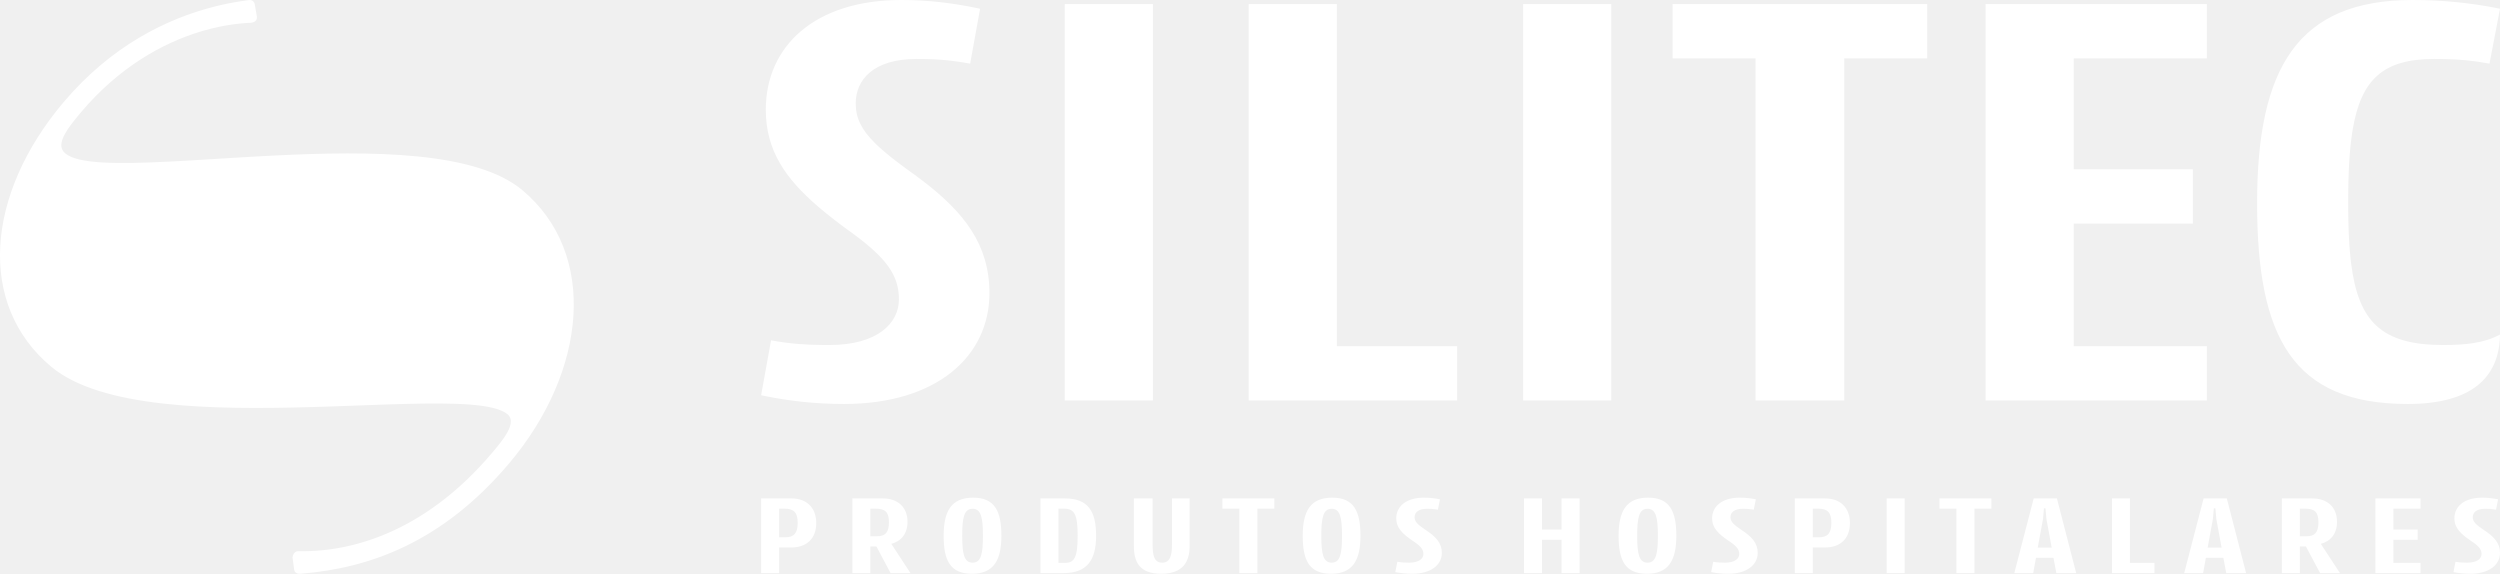
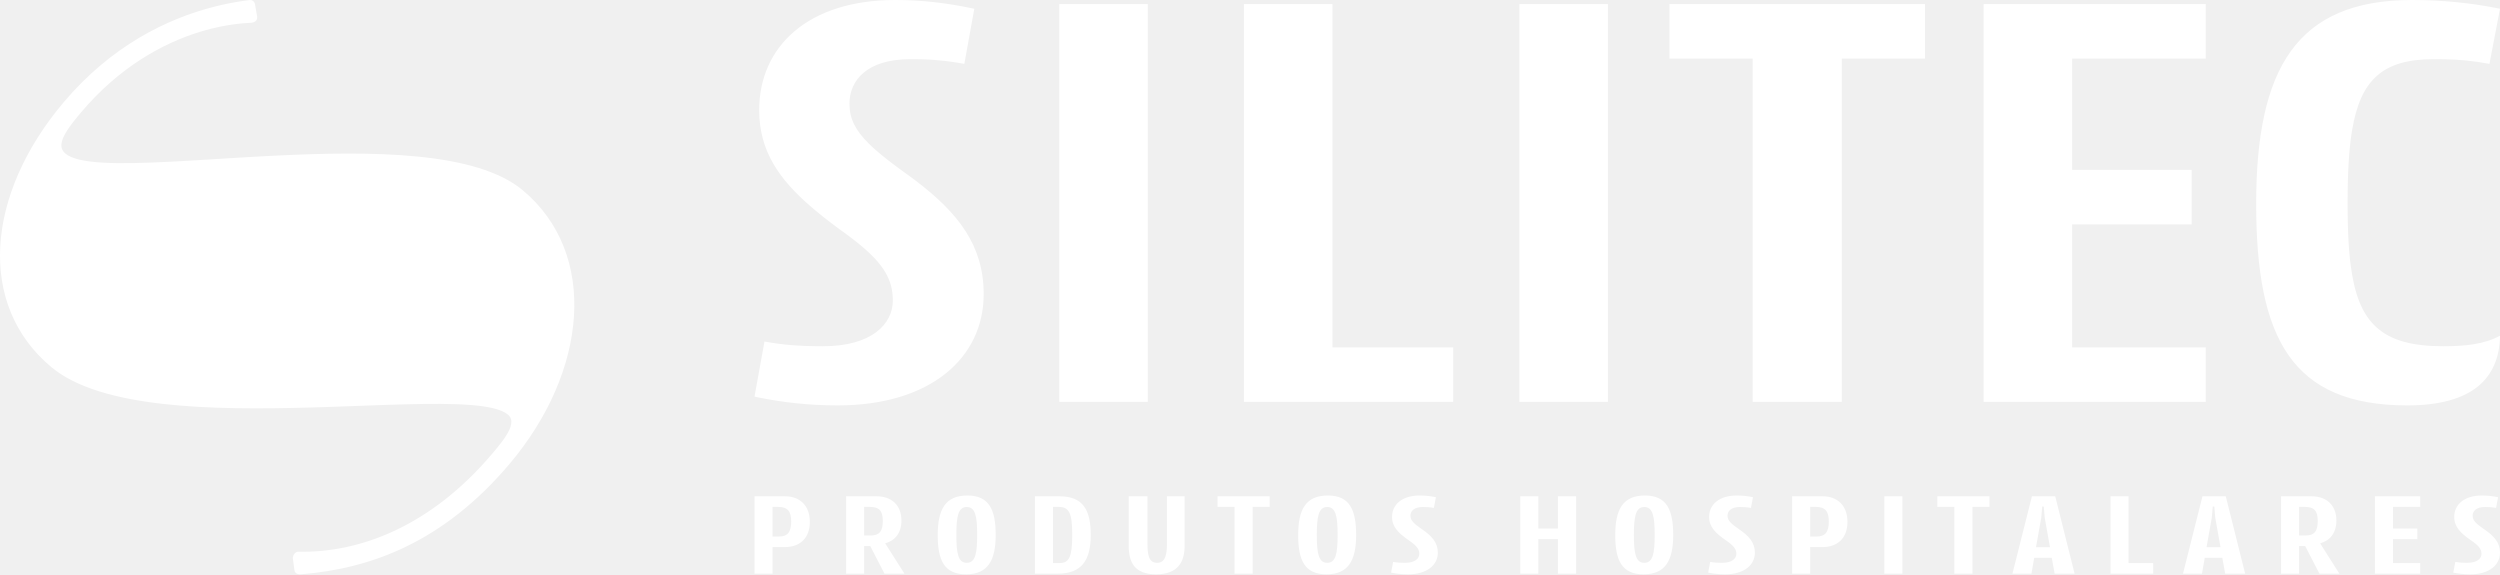
- <svg xmlns="http://www.w3.org/2000/svg" width="427px" height="98px" viewBox="0 0 427 98" version="1.1">
-   <g id="Fonte-/-Curvas" stroke="none" stroke-width="1" fill="none" fill-rule="evenodd">
-     <g id="02-Curvas-(horizontal)" transform="translate(-183, -257)" fill="#FFFFFF" fill-rule="nonzero">
-       <path d="M269.966,336.135 C283.286,320.365 285.172,300.276 272.184,289.45 C264.247,282.834 246.499,282.738 229.857,283.565 L227.866,283.668 L227.866,283.668 L225.89,283.778 L225.89,283.778 L222.962,283.951 L222.962,283.951 L217.293,284.298 L217.293,284.298 L215.473,284.406 L215.473,284.406 L213.695,284.507 L213.695,284.507 L211.964,284.599 C203.145,285.045 196.345,285.028 194.168,283.213 C193.044,282.276 193.385,280.913 194.491,279.209 L194.677,278.93 C194.709,278.883 194.742,278.836 194.775,278.788 L194.98,278.5 C195.015,278.452 195.051,278.403 195.087,278.354 L195.424,277.907 L195.424,277.907 L195.663,277.602 L195.663,277.602 L195.91,277.291 L195.91,277.291 L196.299,276.815 L196.299,276.815 L196.846,276.161 L196.846,276.161 C203.268,268.557 210.653,264.392 217.235,262.397 L217.814,262.227 C218.678,261.979 219.528,261.77 220.359,261.594 L220.91,261.482 L220.91,261.482 L221.455,261.38 C221.816,261.316 222.173,261.258 222.526,261.206 L223.051,261.133 C223.138,261.122 223.225,261.111 223.311,261.1 L223.826,261.041 C223.912,261.032 223.997,261.023 224.081,261.015 L224.585,260.969 C224.752,260.955 224.917,260.943 225.081,260.932 L225.569,260.903 C225.65,260.899 225.73,260.895 225.81,260.892 C226.694,260.815 226.921,260.352 226.875,259.825 L226.512,257.731 C226.481,257.38 226.081,256.883 225.469,257.025 L224.915,257.098 L224.915,257.098 L224.354,257.178 L224.354,257.178 L223.786,257.267 L223.786,257.267 L223.211,257.363 C223.115,257.38 223.018,257.397 222.922,257.414 L222.337,257.524 L222.337,257.524 L221.747,257.641 L221.747,257.641 L221.15,257.768 C221.05,257.79 220.95,257.812 220.85,257.835 L220.245,257.975 L220.245,257.975 L219.636,258.125 C211.471,260.19 201.982,264.84 193.844,274.474 C180.524,290.243 179.061,309.056 191.76,319.642 C200.215,326.689 219.045,327.016 236.162,326.529 L238.129,326.47 L238.129,326.47 L240.076,326.405 L240.076,326.405 L242.952,326.303 L242.952,326.303 L247.59,326.135 L247.59,326.135 L249.378,326.075 C249.673,326.065 249.966,326.056 250.257,326.047 L251.978,325.998 C260.744,325.767 267.496,325.933 269.673,327.748 C270.695,328.6 270.265,329.958 269.266,331.488 L269.089,331.752 L269.089,331.752 L268.902,332.018 L268.902,332.018 L268.707,332.288 L268.707,332.288 L268.502,332.559 L268.502,332.559 L268.291,332.833 L268.291,332.833 L267.851,333.383 L267.851,333.383 L267.278,334.075 L267.278,334.075 L267.045,334.352 L267.045,334.352 C256.47,346.872 244.298,351.384 233.847,351.141 C233.316,351.187 233.009,351.745 232.959,352.192 L233.226,354.206 C233.256,354.557 233.48,355.069 234.365,354.992 C246.138,354.058 258.583,349.611 269.966,336.135 Z M313,354.887 L316.071,354.887 L316.071,350.51 L318.165,350.51 C320.687,350.51 322.415,349.064 322.415,346.358 C322.415,343.634 320.687,342.132 318.206,342.132 L313,342.132 L313,354.887 Z M319.243,346.302 C319.243,348.049 318.613,348.763 317.189,348.763 L316.071,348.763 L316.071,343.879 L316.986,343.879 C318.613,343.879 319.243,344.555 319.243,346.302 Z M333.793,342.132 L328.587,342.132 L328.587,354.887 L331.658,354.887 L331.658,350.341 L332.695,350.341 L335.115,354.887 L338.511,354.887 L335.237,349.89 C336.925,349.439 338.002,348.162 338.002,346.133 C338.002,343.559 336.274,342.132 333.793,342.132 Z M334.83,346.208 C334.83,347.974 334.179,348.594 332.776,348.594 L331.658,348.594 L331.658,343.879 L332.573,343.879 C334.2,343.879 334.83,344.48 334.83,346.208 Z M347.347,348.5 C347.347,345.457 347.652,343.897 349.116,343.897 C350.58,343.897 350.885,345.457 350.885,348.5 C350.885,351.562 350.58,353.103 349.116,353.103 C347.652,353.103 347.347,351.562 347.347,348.5 Z M344.174,348.519 C344.174,352.689 345.272,355 349.014,355 C352.715,355 354.037,352.689 354.037,348.519 C354.037,344.329 352.919,342 349.218,342 C345.455,342 344.174,344.329 344.174,348.519 Z M370.214,348.519 C370.214,344.329 368.851,342.132 364.906,342.132 L364.703,342.132 L360.717,342.132 L360.717,354.887 L364.642,354.887 C368.648,354.887 370.214,352.689 370.214,348.519 Z M364.703,343.879 C366.513,343.879 367.062,344.799 367.062,348.519 C367.062,352.182 366.513,353.14 364.906,353.14 L363.788,353.14 L363.788,343.879 L364.703,343.879 Z M376.67,350.266 C376.67,352.952 377.606,355 381.327,355 C385.049,355 386.187,352.952 386.187,350.266 L386.187,342.132 L383.178,342.132 L383.178,349.834 C383.178,351.694 382.954,353.103 381.49,353.103 C380.046,353.103 379.863,351.694 379.863,349.834 L379.863,342.132 L376.67,342.132 L376.67,350.266 Z M391.79,343.879 L394.678,343.879 L394.678,354.887 L397.769,354.887 L397.769,343.879 L400.656,343.879 L400.656,342.132 L391.79,342.132 L391.79,343.879 Z M408.679,348.5 C408.679,345.457 408.984,343.897 410.448,343.897 C411.912,343.897 412.217,345.457 412.217,348.5 C412.217,351.562 411.912,353.103 410.448,353.103 C408.984,353.103 408.679,351.562 408.679,348.5 Z M405.506,348.519 C405.506,352.689 406.604,355 410.346,355 C414.047,355 415.369,352.689 415.369,348.519 C415.369,344.329 414.25,342 410.549,342 C406.787,342 405.506,344.329 405.506,348.519 Z M426.198,342 C423.188,342 421.48,343.484 421.48,345.532 C421.48,347.185 422.578,348.199 424.286,349.364 C425.628,350.247 426.116,350.811 426.116,351.637 C426.116,352.389 425.384,353.103 423.696,353.103 C423.025,353.103 422.456,353.084 421.663,352.952 L421.317,354.718 C422.171,354.887 423.127,355 424.205,355 C427.418,355 429.268,353.478 429.268,351.431 C429.268,349.74 428.231,348.65 426.482,347.504 C425.14,346.603 424.611,346.095 424.611,345.325 C424.611,344.574 425.221,343.897 426.726,343.897 C427.316,343.897 427.804,343.916 428.597,344.048 L428.943,342.282 C428.089,342.113 427.214,342 426.198,342 Z M446.37,349.195 L449.705,349.195 L449.705,354.887 L452.796,354.887 L452.796,342.132 L449.705,342.132 L449.705,347.448 L446.37,347.448 L446.37,342.132 L443.3,342.132 L443.3,354.887 L446.37,354.887 L446.37,349.195 Z M462.629,348.5 C462.629,345.457 462.934,343.897 464.398,343.897 C465.862,343.897 466.167,345.457 466.167,348.5 C466.167,351.562 465.862,353.103 464.398,353.103 C462.934,353.103 462.629,351.562 462.629,348.5 Z M459.456,348.519 C459.456,352.689 460.554,355 464.296,355 C467.997,355 469.319,352.689 469.319,348.519 C469.319,344.329 468.201,342 464.499,342 C460.737,342 459.456,344.329 459.456,348.519 Z M480.148,342 C477.138,342 475.43,343.484 475.43,345.532 C475.43,347.185 476.528,348.199 478.236,349.364 C479.578,350.247 480.066,350.811 480.066,351.637 C480.066,352.389 479.334,353.103 477.646,353.103 C476.975,353.103 476.406,353.084 475.613,352.952 L475.267,354.718 C476.121,354.887 477.077,355 478.155,355 C481.368,355 483.218,353.478 483.218,351.431 C483.218,349.74 482.181,348.65 480.432,347.504 C479.09,346.603 478.561,346.095 478.561,345.325 C478.561,344.574 479.172,343.897 480.676,343.897 C481.266,343.897 481.754,343.916 482.547,344.048 L482.893,342.282 C482.039,342.113 481.164,342 480.148,342 Z M489.553,354.887 L492.623,354.887 L492.623,350.51 L494.718,350.51 C497.24,350.51 498.968,349.064 498.968,346.358 C498.968,343.634 497.24,342.132 494.759,342.132 L489.553,342.132 L489.553,354.887 Z M495.796,346.302 C495.796,348.049 495.165,348.763 493.742,348.763 L492.623,348.763 L492.623,343.879 L493.539,343.879 C495.165,343.879 495.796,344.555 495.796,346.302 Z M508.312,342.132 L505.242,342.132 L505.242,354.887 L508.312,354.887 L508.312,342.132 Z M514.26,343.879 L517.148,343.879 L517.148,354.887 L520.239,354.887 L520.239,343.879 L523.127,343.879 L523.127,342.132 L514.26,342.132 L514.26,343.879 Z M530.356,342.132 L527.041,354.887 L530.275,354.887 L530.742,352.276 L533.732,352.276 L534.22,354.887 L537.616,354.887 L534.321,342.132 L530.356,342.132 Z M531.942,345.663 L532.105,343.822 L532.369,343.822 L532.532,345.663 L533.427,350.529 L531.047,350.529 L531.942,345.663 Z M546.797,342.132 L543.727,342.132 L543.727,354.887 L550.986,354.887 L550.986,353.14 L546.797,353.14 L546.797,342.132 Z M559.375,342.132 L556.06,354.887 L559.293,354.887 L559.761,352.276 L562.75,352.276 L563.239,354.887 L566.635,354.887 L563.34,342.132 L559.375,342.132 Z M560.961,345.663 L561.124,343.822 L561.388,343.822 L561.551,345.663 L562.445,350.529 L560.066,350.529 L560.961,345.663 Z M577.951,342.132 L572.745,342.132 L572.745,354.887 L575.816,354.887 L575.816,350.341 L576.853,350.341 L579.273,354.887 L582.669,354.887 L579.395,349.89 C581.083,349.439 582.161,348.162 582.161,346.133 C582.161,343.559 580.432,342.132 577.951,342.132 Z M578.988,346.208 C578.988,347.974 578.338,348.594 576.934,348.594 L575.816,348.594 L575.816,343.879 L576.731,343.879 C578.358,343.879 578.988,344.48 578.988,346.208 Z M596.426,342.132 L588.719,342.132 L588.719,354.887 L596.426,354.887 L596.426,353.14 L591.79,353.14 L591.79,349.195 L595.938,349.195 L595.938,347.448 L591.79,347.448 L591.79,343.879 L596.426,343.879 L596.426,342.132 Z M606.929,342 C603.92,342 602.212,343.484 602.212,345.532 C602.212,347.185 603.31,348.199 605.018,349.364 C606.36,350.247 606.848,350.811 606.848,351.637 C606.848,352.389 606.116,353.103 604.428,353.103 C603.757,353.103 603.188,353.084 602.395,352.952 L602.049,354.718 C602.903,354.887 603.859,355 604.936,355 C608.149,355 610,353.478 610,351.431 C610,349.74 608.963,348.65 607.214,347.504 C605.872,346.603 605.343,346.095 605.343,345.325 C605.343,344.574 605.953,343.897 607.458,343.897 C608.048,343.897 608.536,343.916 609.329,344.048 L609.675,342.282 C608.821,342.113 607.946,342 606.929,342 Z M336.936,257 C341.629,257 345.704,257.53 349.659,258.34 L350.399,258.496 L348.704,267.868 C347.82,267.71 347.013,267.582 346.26,267.479 L345.381,267.368 C344.668,267.284 343.999,267.223 343.351,267.179 L342.582,267.134 C342.328,267.122 342.076,267.111 341.824,267.103 L341.069,267.084 L341.069,267.084 L340.306,267.074 L340.306,267.074 L339.529,267.071 L339.529,267.071 C332.148,267.071 329.156,270.66 329.156,274.649 C329.156,277.165 330.138,279.152 332.428,281.424 L332.872,281.853 C332.949,281.925 333.027,281.998 333.106,282.071 L333.598,282.512 C333.852,282.736 334.117,282.962 334.395,283.193 L334.967,283.662 C335.065,283.741 335.164,283.82 335.265,283.9 L335.887,284.388 L335.887,284.388 L336.542,284.89 L336.542,284.89 L337.232,285.407 L337.232,285.407 L338.332,286.215 L338.332,286.215 L338.751,286.514 L338.751,286.514 L339.572,287.111 L339.572,287.111 L340.37,287.707 C347.708,293.267 351.995,298.816 351.995,307.055 C351.995,317.923 342.919,326 327.162,326 C322.17,326 317.711,325.466 313.703,324.651 L313,324.504 L314.695,315.132 C318.153,315.752 320.743,315.9 323.588,315.925 L324.669,315.929 L324.669,315.929 C332.946,315.929 336.537,312.14 336.537,308.152 C336.537,304.608 334.975,301.975 330.906,298.624 L330.308,298.141 L330.308,298.141 L329.675,297.646 L329.675,297.646 L329.006,297.14 L329.006,297.14 L328.302,296.62 L328.302,296.62 L327.561,296.087 L327.561,296.087 L326.759,295.491 C326.628,295.392 326.496,295.293 326.366,295.194 L325.594,294.604 C325.467,294.506 325.34,294.408 325.215,294.311 L324.472,293.724 C324.35,293.627 324.229,293.53 324.109,293.432 L323.398,292.848 L323.398,292.848 L322.708,292.265 C317.162,287.498 313.798,282.68 313.798,275.746 C313.798,264.877 322.175,257 336.936,257 Z M595.04,257 C600.346,257 605.202,257.54 609.351,258.363 L610,258.496 L608.205,267.868 C605.213,267.317 602.967,267.139 600.633,267.089 L599.692,267.075 C599.534,267.073 599.375,267.072 599.215,267.072 L598.73,267.071 C590.042,267.071 586.265,270.586 584.831,279.179 L584.717,279.907 L584.717,279.907 L584.613,280.658 L584.613,280.658 L584.52,281.434 C584.505,281.565 584.491,281.697 584.477,281.83 L584.398,282.642 C584.386,282.779 584.374,282.918 584.362,283.057 L584.297,283.906 L584.297,283.906 L584.241,284.779 C584.233,284.926 584.224,285.075 584.216,285.225 L584.173,286.135 C584.167,286.289 584.16,286.444 584.155,286.6 L584.123,287.549 L584.123,287.549 L584.099,288.523 L584.099,288.523 L584.083,289.522 L584.083,289.522 L584.071,291.071 L584.071,291.071 L584.071,292.126 L584.071,292.126 L584.077,293.159 L584.077,293.159 L584.09,294.165 C584.093,294.331 584.096,294.495 584.1,294.659 L584.124,295.627 L584.124,295.627 L584.156,296.57 C584.162,296.725 584.169,296.879 584.175,297.031 L584.22,297.936 L584.22,297.936 L584.273,298.816 C584.283,298.96 584.293,299.104 584.304,299.246 L584.371,300.089 C584.408,300.504 584.448,300.91 584.491,301.307 L584.584,302.089 C585.848,311.968 589.805,315.929 600.326,315.929 C603.916,315.929 607.307,315.63 610,314.134 C609.9,321.513 605.113,326 594.242,326 C574.595,326 568.512,314.633 568.512,291.699 C568.512,268.666 575.393,257 595.04,257 Z M379.92,257.698 L379.92,325.402 L364.86,325.402 L364.86,257.698 L379.92,257.698 Z M411.335,257.698 L411.335,316.129 L431.88,316.129 L431.88,325.402 L396.276,325.402 L396.276,257.698 L411.335,257.698 Z M458.209,257.698 L458.209,325.402 L443.149,325.402 L443.149,257.698 L458.209,257.698 Z M512.164,257.698 L512.164,266.971 L498.002,266.971 L498.002,325.402 L482.843,325.402 L482.843,266.971 L468.681,266.971 L468.681,257.698 L512.164,257.698 Z M559.935,257.698 L559.935,266.971 L537.196,266.971 L537.196,285.916 L557.541,285.916 L557.541,295.189 L537.196,295.189 L537.196,316.129 L559.935,316.129 L559.935,325.402 L522.137,325.402 L522.137,257.698 L559.935,257.698 Z" id="silitec-logo-horizontal" />
+ <svg xmlns="http://www.w3.org/2000/svg" width="222px" height="51px" viewBox="0 0 222 51" version="1.1">
+   <g id="Site" stroke="none" stroke-width="1" fill="none" fill-rule="evenodd">
+     <g id="Mobile" transform="translate(-48, -48)" fill="#FFFFFF" fill-rule="nonzero">
+       <path d="M93.258,89.182 C100.19,80.976 101.171,70.521 94.412,64.887 C90.281,61.444 81.045,61.394 72.385,61.824 L71.349,61.878 L71.349,61.878 L70.32,61.935 L70.32,61.935 L68.797,62.025 L68.797,62.025 L65.846,62.206 L65.846,62.206 L64.899,62.262 L64.899,62.262 L63.974,62.315 L63.974,62.315 L63.073,62.363 C58.483,62.595 54.945,62.586 53.812,61.641 C53.227,61.154 53.404,60.444 53.98,59.558 L54.077,59.413 C54.094,59.388 54.111,59.363 54.128,59.339 L54.234,59.189 C54.253,59.164 54.271,59.138 54.29,59.113 L54.466,58.88 L54.466,58.88 L54.59,58.721 L54.59,58.721 L54.719,58.56 L54.719,58.56 L54.921,58.312 L54.921,58.312 L55.205,57.972 L55.205,57.972 C58.548,54.015 62.391,51.847 65.816,50.809 L66.117,50.72 C66.567,50.591 67.01,50.482 67.442,50.391 L67.728,50.333 L67.728,50.333 L68.012,50.28 C68.2,50.246 68.386,50.216 68.569,50.189 L68.843,50.151 C68.888,50.145 68.933,50.139 68.978,50.134 L69.246,50.103 C69.291,50.098 69.335,50.094 69.379,50.089 L69.641,50.065 C69.728,50.058 69.814,50.052 69.899,50.046 L70.153,50.031 C70.195,50.029 70.237,50.027 70.279,50.025 C70.739,49.985 70.857,49.745 70.833,49.47 L70.644,48.381 C70.628,48.198 70.42,47.939 70.101,48.013 L69.813,48.051 L69.813,48.051 L69.521,48.093 L69.521,48.093 L69.225,48.139 L69.225,48.139 L68.926,48.189 C68.876,48.198 68.826,48.207 68.775,48.216 L68.471,48.272 L68.471,48.272 L68.164,48.334 L68.164,48.334 L67.854,48.4 C67.802,48.411 67.75,48.423 67.697,48.435 L67.383,48.508 L67.383,48.508 L67.065,48.586 C62.816,49.66 57.878,52.08 53.644,57.093 C46.712,65.3 45.95,75.09 52.559,80.599 C56.959,84.267 66.758,84.437 75.666,84.184 L76.689,84.153 L76.689,84.153 L77.703,84.119 L77.703,84.119 L79.199,84.066 L79.199,84.066 L81.613,83.978 L81.613,83.978 L82.544,83.947 C82.697,83.942 82.85,83.937 83.001,83.933 L83.897,83.907 C88.458,83.787 91.972,83.873 93.105,84.818 C93.637,85.261 93.413,85.968 92.893,86.764 L92.802,86.901 L92.802,86.901 L92.704,87.04 L92.704,87.04 L92.602,87.18 L92.602,87.18 L92.496,87.322 L92.496,87.322 L92.386,87.464 L92.386,87.464 L92.157,87.75 L92.157,87.75 L91.859,88.111 L91.859,88.111 L91.738,88.255 L91.738,88.255 C86.234,94.77 79.9,97.118 74.461,96.992 C74.185,97.016 74.025,97.306 73.999,97.539 L74.138,98.587 C74.154,98.77 74.27,99.036 74.731,98.996 C80.858,98.51 87.334,96.195 93.258,89.182 Z M115,98.939 L116.603,98.939 L116.603,96.582 L117.696,96.582 C119.012,96.582 119.914,95.803 119.914,94.347 C119.914,92.88 119.012,92.071 117.717,92.071 L115,92.071 L115,98.939 Z M118.258,94.316 C118.258,95.257 117.929,95.642 117.186,95.642 L116.603,95.642 L116.603,93.012 L117.08,93.012 C117.929,93.012 118.258,93.376 118.258,94.316 Z M125.852,92.071 L123.135,92.071 L123.135,98.939 L124.737,98.939 L124.737,96.491 L125.279,96.491 L126.541,98.939 L128.314,98.939 L126.605,96.249 C127.486,96.006 128.048,95.318 128.048,94.225 C128.048,92.84 127.146,92.071 125.852,92.071 Z M126.393,94.266 C126.393,95.217 126.053,95.551 125.321,95.551 L124.737,95.551 L124.737,93.012 L125.215,93.012 C126.064,93.012 126.393,93.335 126.393,94.266 Z M132.925,95.5 C132.925,93.861 133.084,93.022 133.848,93.022 C134.612,93.022 134.772,93.861 134.772,95.5 C134.772,97.149 134.612,97.978 133.848,97.978 C133.084,97.978 132.925,97.149 132.925,95.5 Z M131.269,95.51 C131.269,97.756 131.843,99 133.795,99 C135.727,99 136.417,97.756 136.417,95.51 C136.417,93.254 135.833,92 133.901,92 C131.938,92 131.269,93.254 131.269,95.51 Z M144.859,95.51 C144.859,93.254 144.148,92.071 142.089,92.071 L141.983,92.071 L139.903,92.071 L139.903,98.939 L141.951,98.939 C144.042,98.939 144.859,97.756 144.859,95.51 Z M141.983,93.012 C142.928,93.012 143.214,93.507 143.214,95.51 C143.214,97.483 142.928,97.999 142.089,97.999 L141.505,97.999 L141.505,93.012 L141.983,93.012 Z M148.229,96.451 C148.229,97.897 148.717,99 150.659,99 C152.601,99 153.195,97.897 153.195,96.451 L153.195,92.071 L151.625,92.071 L151.625,96.218 C151.625,97.22 151.508,97.978 150.744,97.978 C149.99,97.978 149.895,97.22 149.895,96.218 L149.895,92.071 L148.229,92.071 L148.229,96.451 Z M156.119,93.012 L157.626,93.012 L157.626,98.939 L159.239,98.939 L159.239,93.012 L160.746,93.012 L160.746,92.071 L156.119,92.071 L156.119,93.012 Z M164.933,95.5 C164.933,93.861 165.092,93.022 165.857,93.022 C166.621,93.022 166.78,93.861 166.78,95.5 C166.78,97.149 166.621,97.978 165.857,97.978 C165.092,97.978 164.933,97.149 164.933,95.5 Z M163.278,95.51 C163.278,97.756 163.851,99 165.803,99 C167.735,99 168.425,97.756 168.425,95.51 C168.425,93.254 167.841,92 165.91,92 C163.946,92 163.278,93.254 163.278,95.51 Z M174.076,92 C172.505,92 171.614,92.799 171.614,93.902 C171.614,94.792 172.187,95.338 173.079,95.965 C173.779,96.441 174.034,96.744 174.034,97.189 C174.034,97.594 173.652,97.978 172.771,97.978 C172.421,97.978 172.123,97.968 171.71,97.897 L171.529,98.848 C171.975,98.939 172.474,99 173.036,99 C174.713,99 175.679,98.181 175.679,97.078 C175.679,96.168 175.137,95.581 174.225,94.964 C173.524,94.478 173.248,94.205 173.248,93.79 C173.248,93.386 173.567,93.022 174.352,93.022 C174.66,93.022 174.915,93.032 175.328,93.103 L175.509,92.152 C175.063,92.061 174.607,92 174.076,92 Z M184.604,95.874 L186.345,95.874 L186.345,98.939 L187.958,98.939 L187.958,92.071 L186.345,92.071 L186.345,94.934 L184.604,94.934 L184.604,92.071 L183.002,92.071 L183.002,98.939 L184.604,98.939 L184.604,95.874 Z M193.089,95.5 C193.089,93.861 193.248,93.022 194.012,93.022 C194.776,93.022 194.936,93.861 194.936,95.5 C194.936,97.149 194.776,97.978 194.012,97.978 C193.248,97.978 193.089,97.149 193.089,95.5 Z M191.433,95.51 C191.433,97.756 192.007,99 193.959,99 C195.891,99 196.581,97.756 196.581,95.51 C196.581,93.254 195.997,92 194.065,92 C192.102,92 191.433,93.254 191.433,95.51 Z M202.232,92 C200.661,92 199.77,92.799 199.77,93.902 C199.77,94.792 200.343,95.338 201.234,95.965 C201.935,96.441 202.189,96.744 202.189,97.189 C202.189,97.594 201.807,97.978 200.927,97.978 C200.576,97.978 200.279,97.968 199.865,97.897 L199.685,98.848 C200.131,98.939 200.629,99 201.192,99 C202.869,99 203.834,98.181 203.834,97.078 C203.834,96.168 203.293,95.581 202.381,94.964 C201.68,94.478 201.404,94.205 201.404,93.79 C201.404,93.386 201.723,93.022 202.508,93.022 C202.816,93.022 203.07,93.032 203.484,93.103 L203.665,92.152 C203.219,92.061 202.763,92 202.232,92 Z M207.14,98.939 L208.743,98.939 L208.743,96.582 L209.836,96.582 C211.152,96.582 212.054,95.803 212.054,94.347 C212.054,92.88 211.152,92.071 209.857,92.071 L207.14,92.071 L207.14,98.939 Z M210.398,94.316 C210.398,95.257 210.069,95.642 209.327,95.642 L208.743,95.642 L208.743,93.012 L209.22,93.012 C210.069,93.012 210.398,93.376 210.398,94.316 Z M216.931,92.071 L215.328,92.071 L215.328,98.939 L216.931,98.939 L216.931,92.071 Z M220.035,93.012 L221.542,93.012 L221.542,98.939 L223.155,98.939 L223.155,93.012 L224.662,93.012 L224.662,92.071 L220.035,92.071 L220.035,93.012 Z M228.435,92.071 L226.705,98.939 L228.393,98.939 L228.637,97.533 L230.197,97.533 L230.451,98.939 L232.224,98.939 L230.504,92.071 L228.435,92.071 Z M229.263,93.973 L229.348,92.981 L229.486,92.981 L229.571,93.973 L230.037,96.592 L228.796,96.592 L229.263,93.973 Z M237.015,92.071 L235.413,92.071 L235.413,98.939 L239.202,98.939 L239.202,97.999 L237.015,97.999 L237.015,92.071 Z M243.579,92.071 L241.85,98.939 L243.537,98.939 L243.781,97.533 L245.341,97.533 L245.596,98.939 L247.368,98.939 L245.649,92.071 L243.579,92.071 Z M244.407,93.973 L244.492,92.981 L244.63,92.981 L244.715,93.973 L245.182,96.592 L243.94,96.592 L244.407,93.973 Z M253.274,92.071 L250.557,92.071 L250.557,98.939 L252.16,98.939 L252.16,96.491 L252.701,96.491 L253.964,98.939 L255.736,98.939 L254.028,96.249 C254.909,96.006 255.471,95.318 255.471,94.225 C255.471,92.84 254.569,92.071 253.274,92.071 Z M253.815,94.266 C253.815,95.217 253.476,95.551 252.744,95.551 L252.16,95.551 L252.16,93.012 L252.637,93.012 C253.486,93.012 253.815,93.335 253.815,94.266 Z M262.916,92.071 L258.894,92.071 L258.894,98.939 L262.916,98.939 L262.916,97.999 L260.496,97.999 L260.496,95.874 L262.661,95.874 L262.661,94.934 L260.496,94.934 L260.496,93.012 L262.916,93.012 L262.916,92.071 Z M268.397,92 C266.827,92 265.935,92.799 265.935,93.902 C265.935,94.792 266.508,95.338 267.4,95.965 C268.1,96.441 268.355,96.744 268.355,97.189 C268.355,97.594 267.973,97.978 267.092,97.978 C266.742,97.978 266.445,97.968 266.031,97.897 L265.85,98.848 C266.296,98.939 266.795,99 267.357,99 C269.034,99 270,98.181 270,97.078 C270,96.168 269.459,95.581 268.546,94.964 C267.846,94.478 267.57,94.205 267.57,93.79 C267.57,93.386 267.888,93.022 268.673,93.022 C268.981,93.022 269.236,93.032 269.65,93.103 L269.83,92.152 C269.384,92.061 268.928,92 268.397,92 Z M127.492,48 C129.941,48 132.068,48.276 134.132,48.699 L134.518,48.78 L133.633,53.671 C133.172,53.588 132.751,53.521 132.358,53.468 L131.899,53.409 C131.527,53.366 131.178,53.334 130.84,53.311 L130.438,53.287 C130.306,53.281 130.174,53.276 130.043,53.271 L129.649,53.261 L129.649,53.261 L129.251,53.256 L129.251,53.256 L128.845,53.254 L128.845,53.254 C124.993,53.254 123.432,55.127 123.432,57.208 C123.432,58.521 123.944,59.557 125.139,60.743 L125.371,60.967 C125.411,61.004 125.452,61.042 125.493,61.08 L125.75,61.311 C125.882,61.427 126.021,61.546 126.166,61.666 L126.464,61.91 C126.515,61.952 126.567,61.993 126.62,62.035 L126.944,62.289 L126.944,62.289 L127.286,62.551 L127.286,62.551 L127.646,62.821 L127.646,62.821 L128.22,63.243 L128.22,63.243 L128.439,63.399 L128.439,63.399 L128.867,63.71 L128.867,63.71 L129.284,64.021 C133.114,66.922 135.351,69.817 135.351,74.116 C135.351,79.786 130.615,84 122.391,84 C119.786,84 117.459,83.722 115.367,83.296 L115,83.22 L115.885,78.329 C117.689,78.653 119.041,78.73 120.526,78.743 L121.09,78.746 L121.09,78.746 C125.41,78.746 127.283,76.769 127.283,74.688 C127.283,72.839 126.469,71.465 124.345,69.717 L124.033,69.465 L124.033,69.465 L123.702,69.207 L123.702,69.207 L123.353,68.942 L123.353,68.942 L122.986,68.671 L122.986,68.671 L122.599,68.393 L122.599,68.393 L122.181,68.082 C122.112,68.031 122.044,67.979 121.976,67.928 L121.572,67.62 C121.506,67.569 121.44,67.517 121.375,67.466 L120.987,67.161 C120.924,67.11 120.86,67.059 120.798,67.008 L120.426,66.703 L120.426,66.703 L120.066,66.399 C117.172,63.912 115.416,61.398 115.416,57.78 C115.416,52.11 119.788,48 127.492,48 Z M262.193,48 C264.962,48 267.496,48.282 269.661,48.711 L270,48.78 L269.063,53.671 C267.502,53.383 266.33,53.29 265.111,53.264 L264.62,53.256 C264.538,53.256 264.455,53.255 264.371,53.255 L264.119,53.254 C259.584,53.254 257.613,55.088 256.865,59.572 L256.805,59.951 L256.805,59.951 L256.751,60.343 L256.751,60.343 L256.702,60.748 C256.694,60.816 256.687,60.885 256.68,60.955 L256.639,61.379 C256.632,61.45 256.626,61.522 256.62,61.595 L256.586,62.038 L256.586,62.038 L256.557,62.493 C256.552,62.57 256.548,62.648 256.544,62.726 L256.521,63.201 C256.518,63.281 256.515,63.362 256.512,63.443 L256.495,63.938 L256.495,63.938 L256.483,64.447 L256.483,64.447 L256.474,64.968 L256.474,64.968 L256.468,65.776 L256.468,65.776 L256.468,66.327 L256.468,66.327 L256.471,66.865 L256.471,66.865 L256.478,67.391 C256.48,67.477 256.481,67.563 256.483,67.648 L256.496,68.153 L256.496,68.153 L256.512,68.645 C256.516,68.726 256.519,68.806 256.522,68.886 L256.546,69.358 L256.546,69.358 L256.574,69.817 C256.579,69.892 256.584,69.967 256.589,70.042 L256.625,70.481 C256.644,70.698 256.665,70.91 256.687,71.117 L256.736,71.525 C257.396,76.679 259.461,78.746 264.951,78.746 C266.825,78.746 268.595,78.59 270,77.809 C269.948,81.659 267.45,84 261.776,84 C251.523,84 248.348,78.069 248.348,66.104 C248.348,54.087 251.939,48 262.193,48 Z M149.924,48.364 L149.924,83.688 L142.065,83.688 L142.065,48.364 L149.924,48.364 Z M166.32,48.364 L166.32,78.85 L177.042,78.85 L177.042,83.688 L158.46,83.688 L158.46,48.364 L166.32,48.364 Z M190.782,48.364 L190.782,83.688 L182.923,83.688 L182.923,48.364 L190.782,48.364 Z M218.941,48.364 L218.941,53.202 L211.55,53.202 L211.55,83.688 L203.638,83.688 L203.638,53.202 L196.247,53.202 L196.247,48.364 L218.941,48.364 Z M243.872,48.364 L243.872,53.202 L232.005,53.202 L232.005,63.087 L242.623,63.087 L242.623,67.925 L232.005,67.925 L232.005,78.85 L243.872,78.85 L243.872,83.688 L224.145,83.688 L224.145,48.364 L243.872,48.364 Z" id="silitec-logo-horizontal" />
    </g>
  </g>
</svg>
